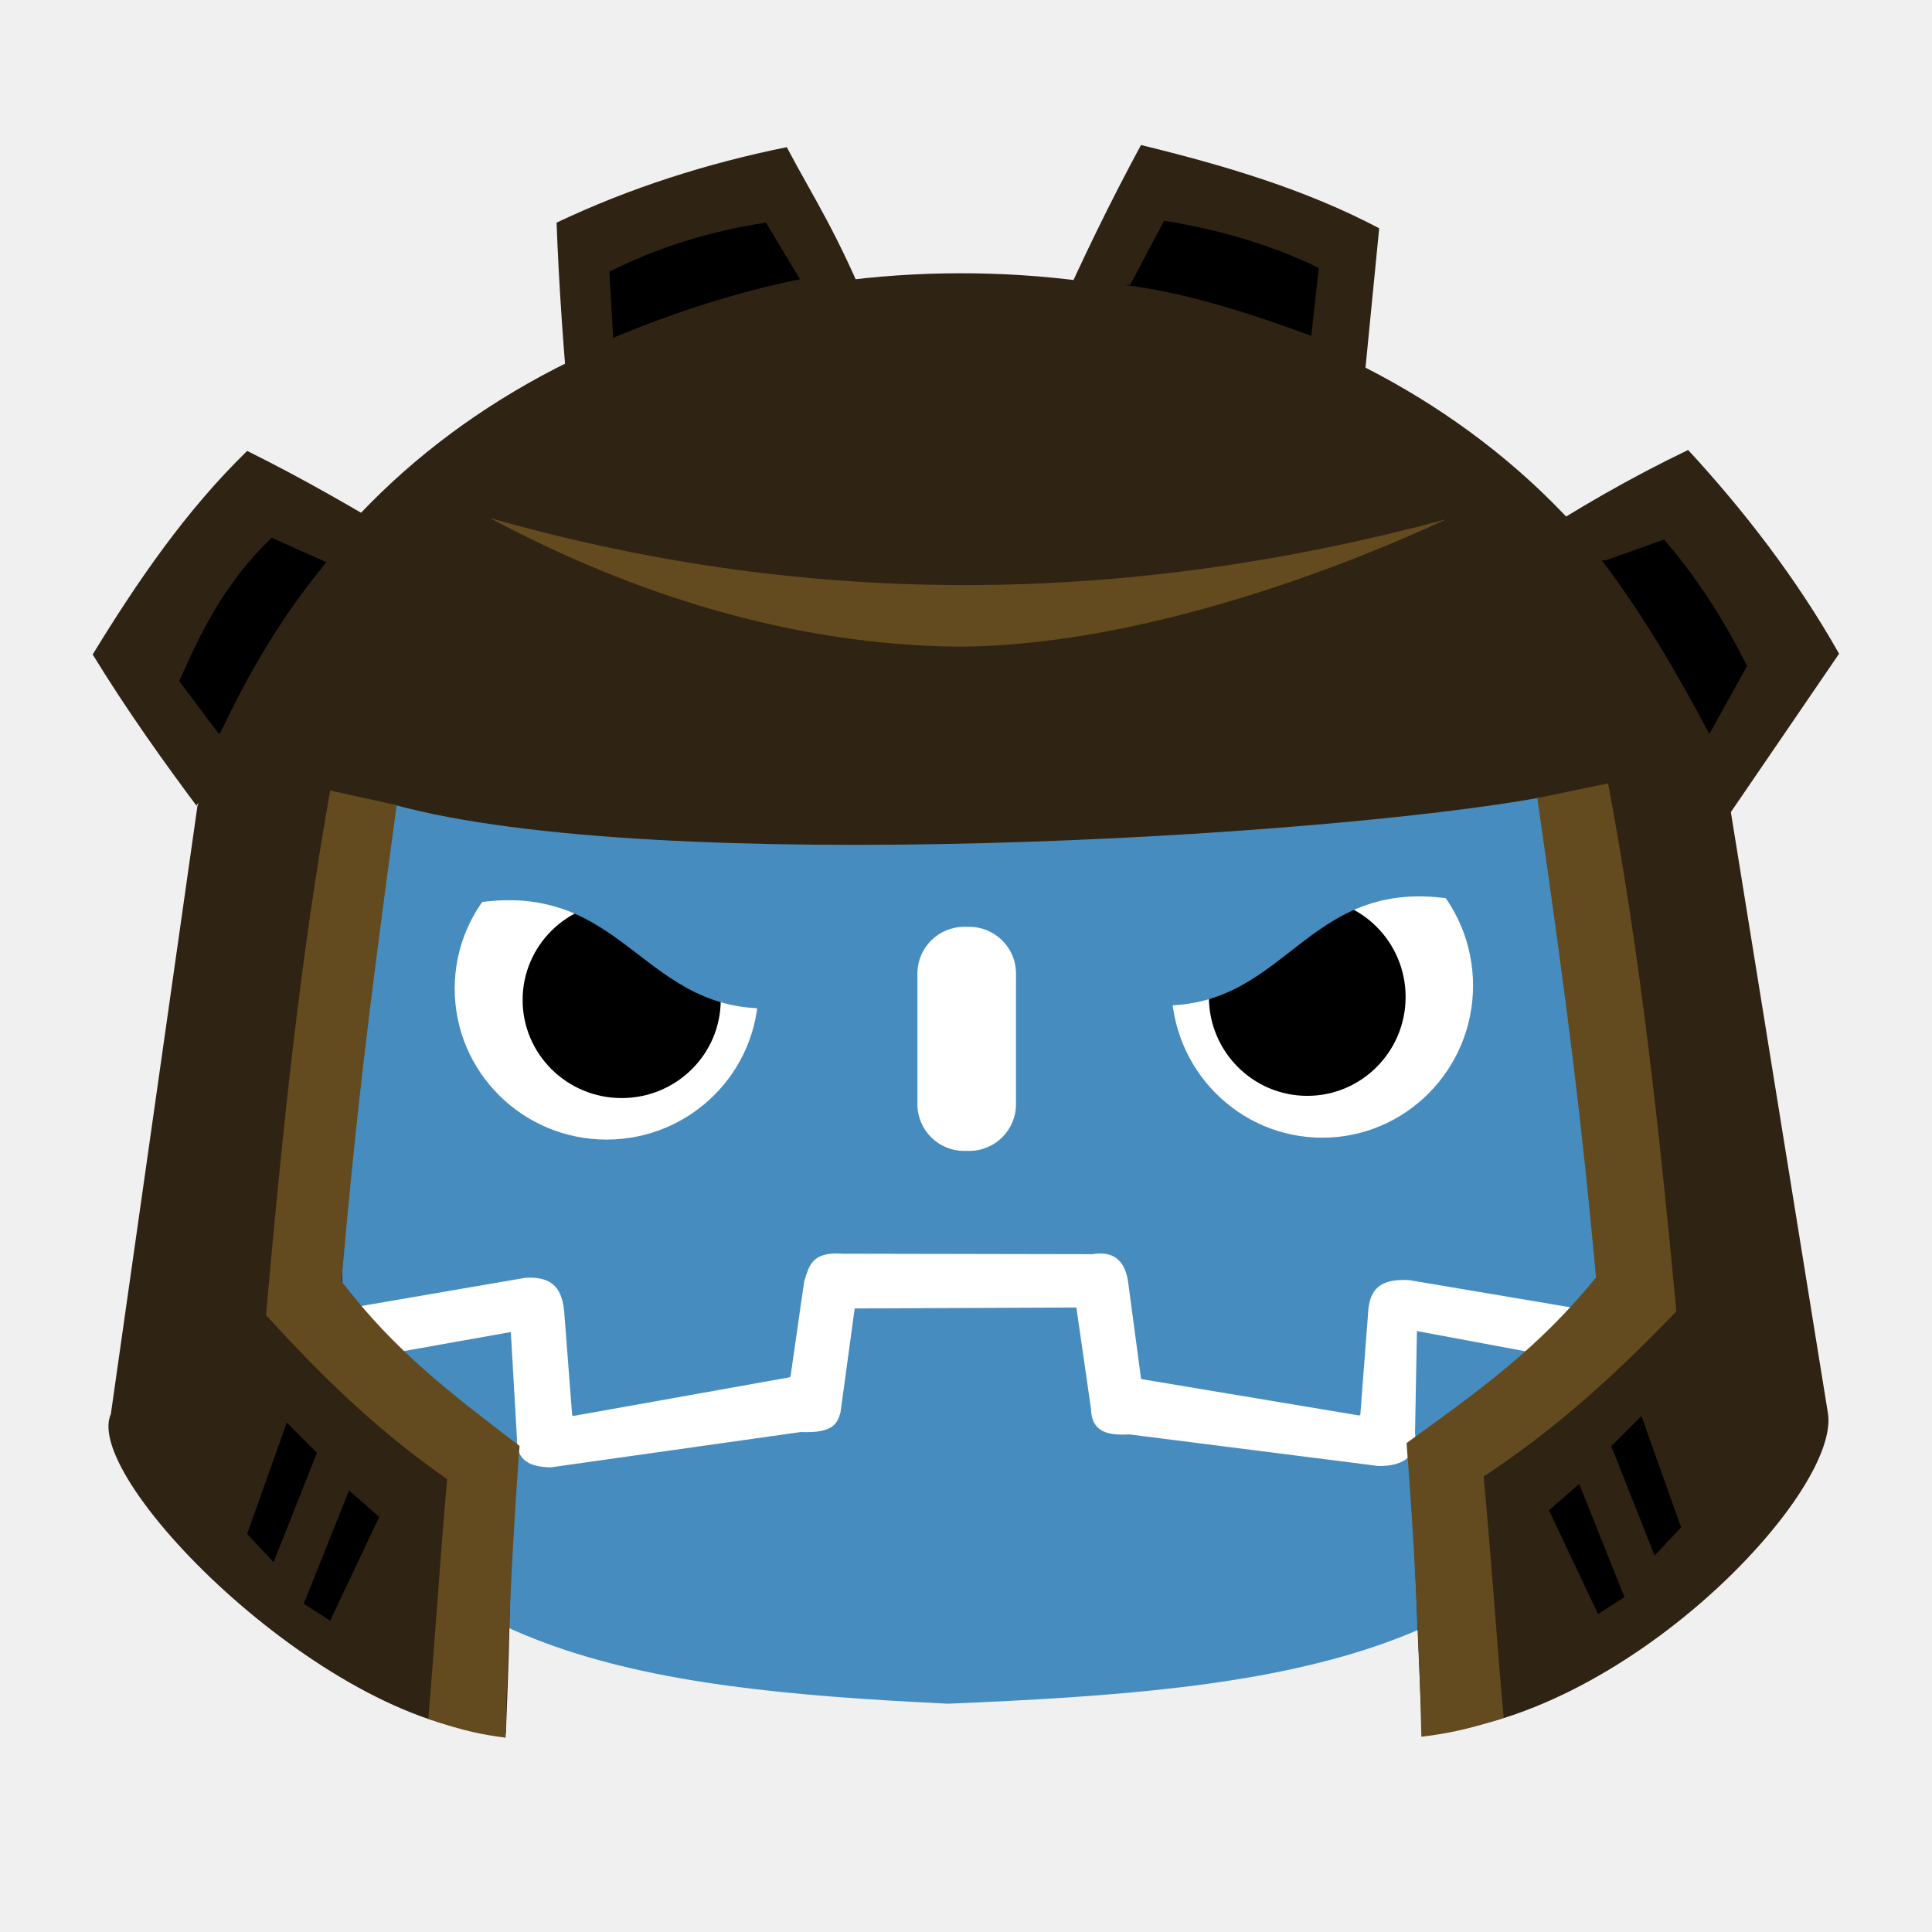
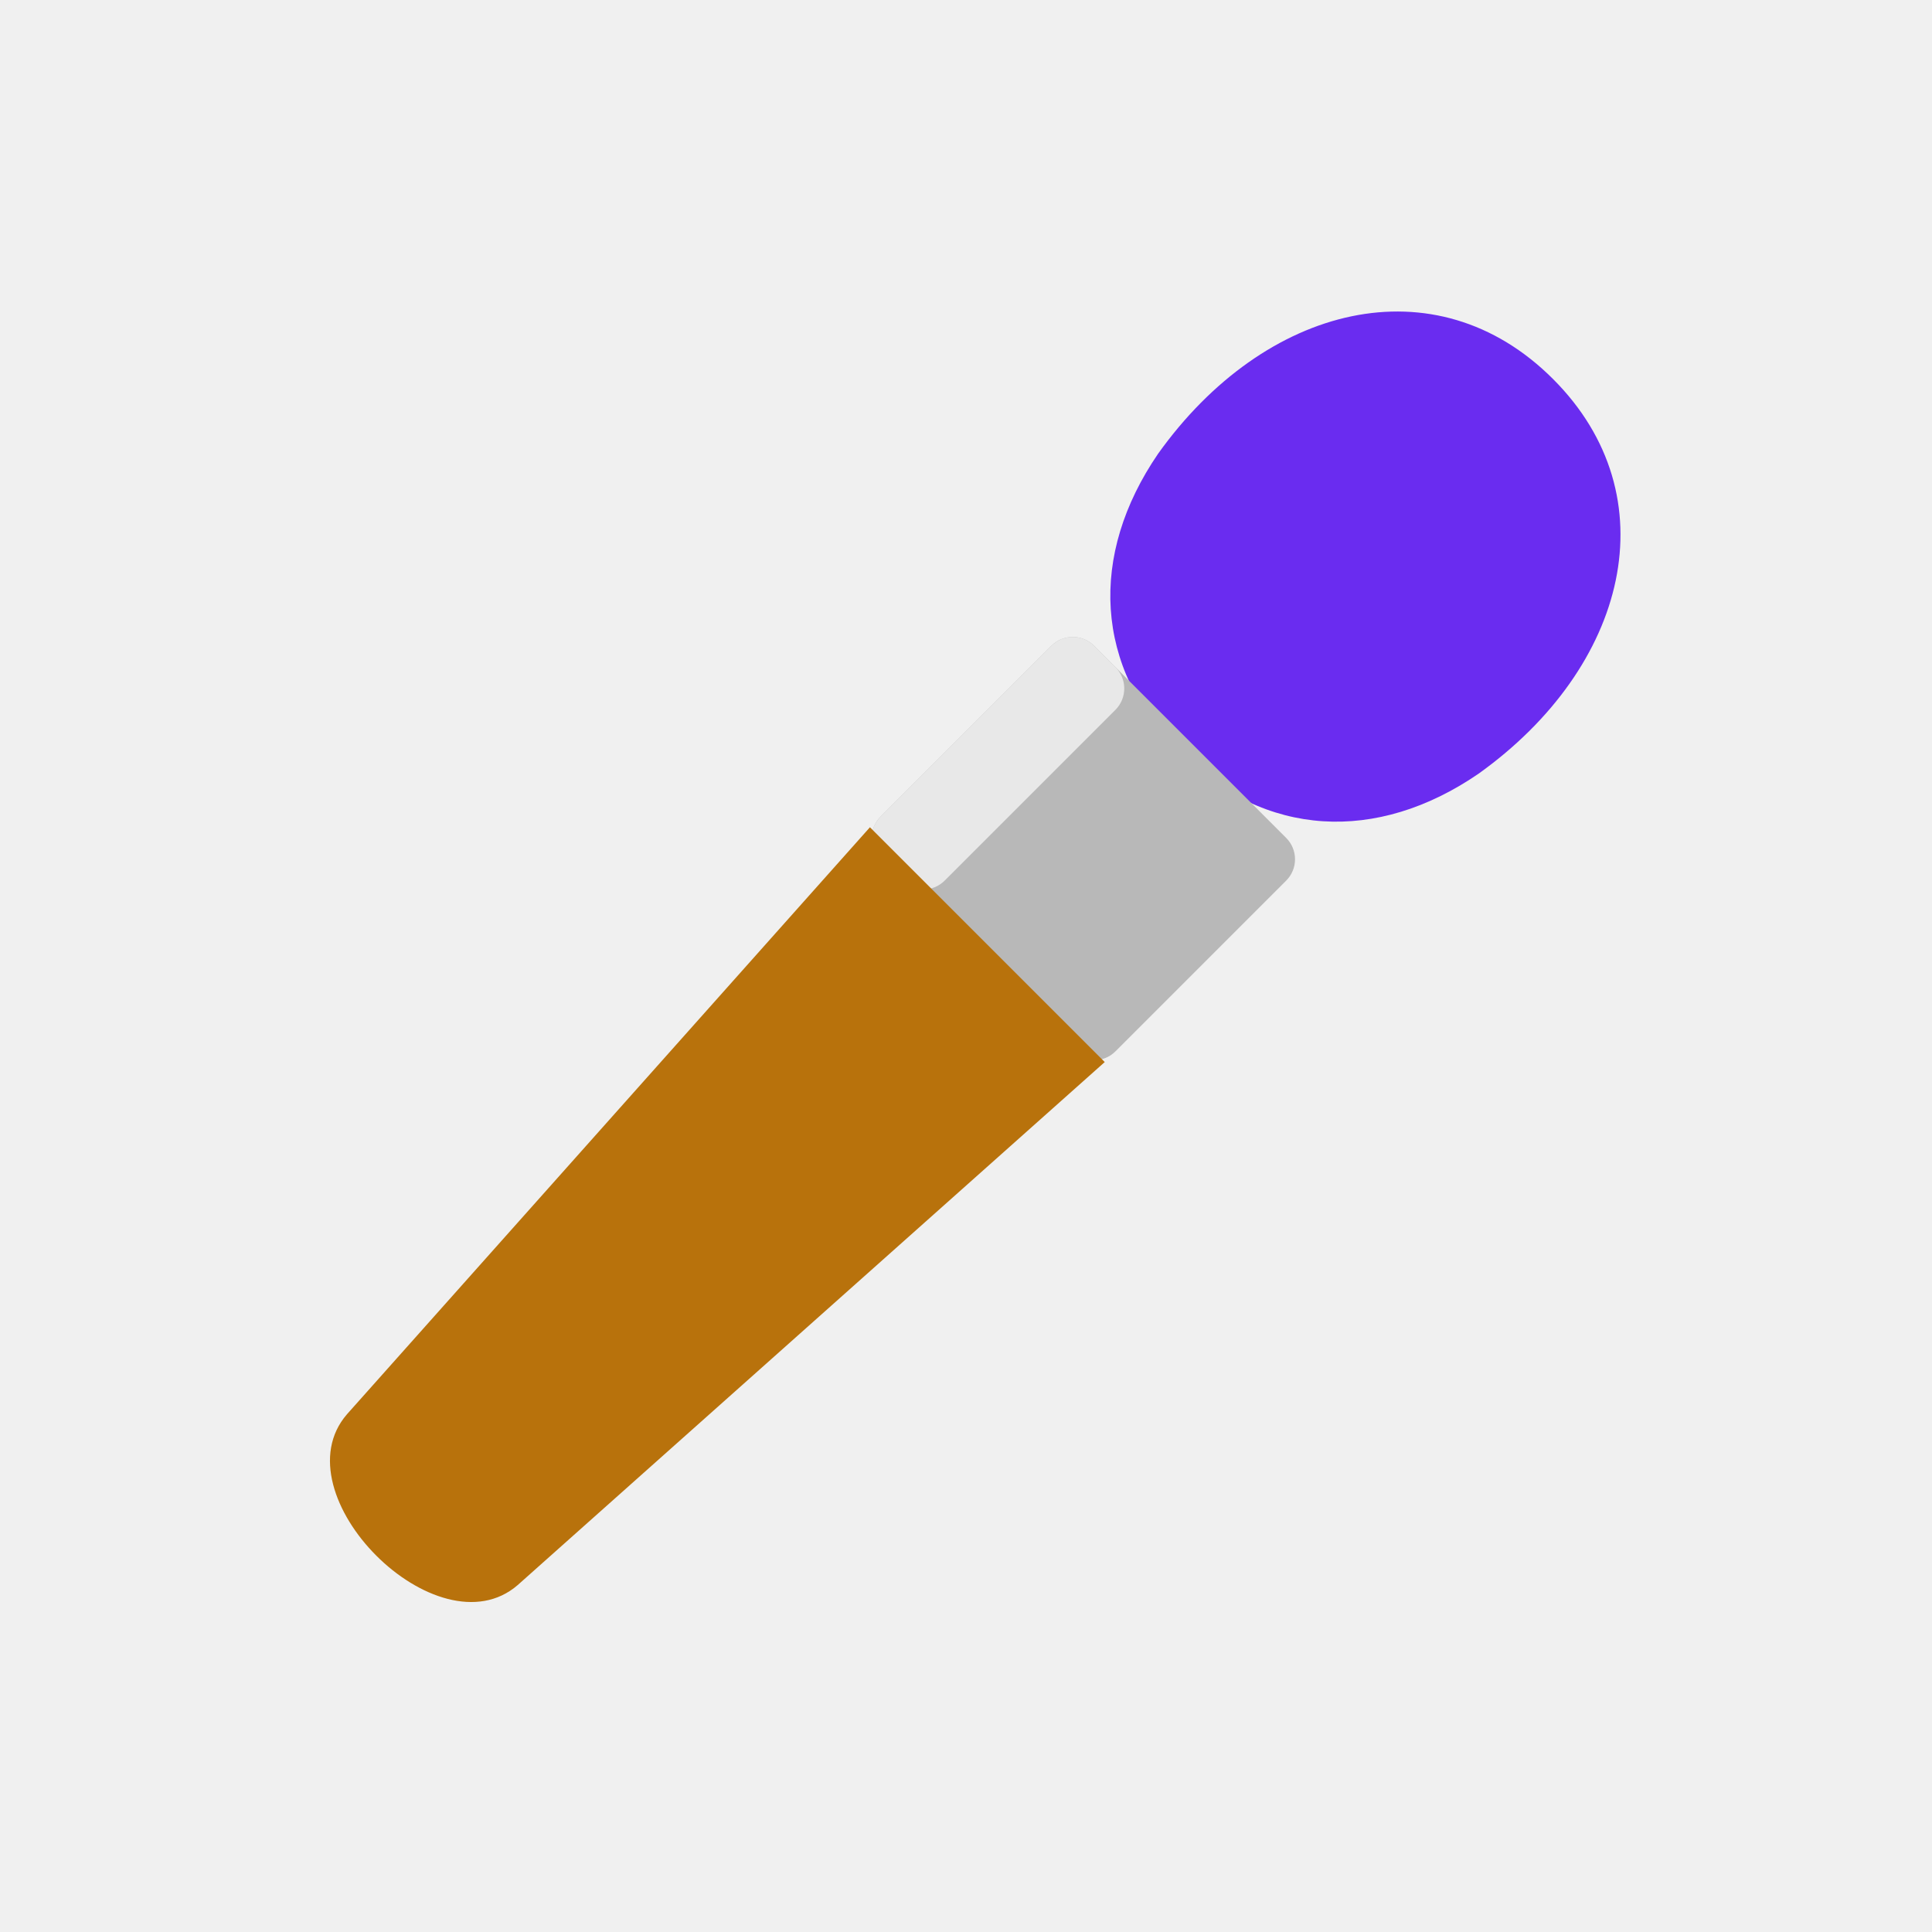
- <svg xmlns="http://www.w3.org/2000/svg" width="737.28pt" height="737.28pt" viewBox="0 0 737.28 737.28">
-   <defs />
-   <rect id="shape0" transform="translate(101.52, 447.12)" fill="#ffffff" fill-rule="evenodd" stroke-opacity="0" stroke="#000000" stroke-width="0" stroke-linecap="square" stroke-linejoin="bevel" width="535.68" height="133.92" />
-   <path id="shape01" transform="translate(108.54, 498.96)" fill="#478cbf" fill-rule="evenodd" stroke-opacity="0" stroke="#000000" stroke-width="0" stroke-linecap="square" stroke-linejoin="bevel" d="M0 24.75L86.4 9.36L88.74 50.04C88.433 58.839 94.213 60.788 101.52 61.02L197.1 47.52C209.527 48.078 211.075 44.103 212.22 39.96L217.62 0.36L302.22 0L307.8 38.7C308.021 47.739 314.559 48.881 322.38 48.42L417.42 60.48C428.048 60.621 432.349 56.017 431.46 47.52L432.18 9L521.1 25.56L518.94 39.96C472.972 134.538 381.635 145.893 253.26 151.2C133.914 145.431 46.194 132.822 1.62 37.8Z" />
-   <path id="shape1" transform="translate(108.36, 145.6851)" fill="#478cbf" fill-rule="evenodd" stroke="#478cbf" stroke-width="0.72" stroke-linecap="square" stroke-linejoin="bevel" d="M0 357.415L0.72 169.675C120.731 -53.458 401.632 -59.455 520.2 169.135L520.2 357.775L429.48 342.475C415.883 341.593 413.595 348.385 413.28 356.515L410.4 394.135L327.42 380.275L322.56 343.915C321.487 335.249 316.789 331.153 308.52 332.575L213.3 332.395C200.776 331.45 200.053 337.652 198.18 343.195L192.96 379.555L110.34 394.315L107.28 354.535C106.305 344.494 101.363 341.072 92.16 341.575Z" />
-   <ellipse id="shape2" transform="translate(173.52, 319.68)" rx="57.96" ry="57.6" cx="57.96" cy="57.6" fill="#ffffff" fill-rule="evenodd" stroke-opacity="0" stroke="#000000" stroke-width="0" stroke-linecap="square" stroke-linejoin="bevel" />
-   <ellipse id="shape3" transform="translate(199.44, 344.16)" rx="37.8" ry="37.44" cx="37.8" cy="37.44" fill="#000000" fill-rule="evenodd" stroke-opacity="0" stroke="#000000" stroke-width="0" stroke-linecap="square" stroke-linejoin="bevel" />
-   <path id="shape4" transform="translate(174.24, 306.72)" fill="#478cbf" fill-rule="evenodd" stroke-opacity="0" stroke="#000000" stroke-width="0" stroke-linecap="square" stroke-linejoin="bevel" d="M119.16 78.12C68.252 78.868 63.047 24.913 0 39.24L1.44 0L128.16 2.16L119.16 78.12" />
-   <rect id="shape5" transform="translate(350.1, 353.7)" fill="#ffffff" fill-rule="evenodd" stroke-opacity="0" stroke="#000000" stroke-width="0" stroke-linecap="square" stroke-linejoin="bevel" width="37.62" height="85.5" rx="17.82" ry="17.82" />
-   <ellipse id="shape02" transform="matrix(-0.9930168 0 0 1.008146 562.14 318.0216)" rx="57.96" ry="57.6" cx="57.96" cy="57.6" fill="#ffffff" fill-rule="evenodd" stroke-opacity="0" stroke="#000000" stroke-width="0" stroke-linecap="square" stroke-linejoin="bevel" />
-   <ellipse id="shape11" transform="matrix(-0.9930168 0 0 1.008146 536.401 342.701)" rx="37.8" ry="37.44" cx="37.8" cy="37.44" fill="#000000" fill-rule="evenodd" stroke-opacity="0" stroke="#000000" stroke-width="0" stroke-linecap="square" stroke-linejoin="bevel" />
-   <path id="shape21" transform="matrix(-0.9930168 0 0 1.008146 561.425 304.956)" fill="#478cbf" fill-rule="evenodd" stroke-opacity="0" stroke="#000000" stroke-width="0" stroke-linecap="square" stroke-linejoin="bevel" d="M119.16 78.12C68.252 78.868 63.047 24.913 0 39.24L1.44 0L128.16 2.16L119.16 78.12" />
-   <path id="shape03" transform="translate(41.38914, 104.2804)" fill="#2f2313" fill-rule="evenodd" stroke-opacity="0" stroke="#000000" stroke-width="0" stroke-linecap="square" stroke-linejoin="bevel" d="M33.941 203.43C106.157 -66.499 541.827 -69.268 618.851 203.88L656.111 434.64C661.764 465.015 577.626 553.266 501.301 557.275C498.66 497.181 499.01 502.932 496.97 449.76C535.239 426.847 535.221 426.522 567.906 384.372C567.098 332.02 557.739 286.615 546.311 200.1C463.402 215.136 209.733 230.461 108.911 202.8C100.096 281.995 88.739 330.501 89.284 385.486C119.533 422.473 120.026 422.758 156.013 447.425C152.515 503.689 153.897 503.577 151.658 557.332C85.651 556.588 -10.372 460.407 0.911 435.36" />
-   <path id="shape12" transform="translate(35.37, 172.08)" fill="#2f2313" fill-rule="evenodd" stroke-opacity="0" stroke="#000000" stroke-width="0" stroke-linecap="square" stroke-linejoin="bevel" d="M42.21 138.87C26.87 118.47 12.468 98.07 0 77.67C17.076 49.778 35.449 22.895 58.95 0C80.723 10.747 101.237 22.753 121.59 34.92L39.51 135.36" />
-   <path id="shape41" transform="translate(580.86, 171.72)" fill="#2f2313" fill-rule="evenodd" stroke-opacity="0" stroke="#000000" stroke-width="0" stroke-linecap="square" stroke-linejoin="bevel" d="M0 36C20.436 22.633 41.484 10.489 63.36 0C84.484 22.916 104.683 48.917 120.96 77.76L79.38 138.6L1.62 34.92" />
-   <path id="shape22" transform="translate(68.4, 205.2)" fill="#000000" fill-rule="evenodd" stroke-opacity="0" stroke="#000000" stroke-width="0" stroke-linecap="square" stroke-linejoin="bevel" d="M15.12 74.88L0 54.72C8.333 35.795 17.503 17.037 35.28 0L56.16 9.36C38.269 30.96 26.096 52.56 15.84 74.16" />
-   <path id="shape31" transform="translate(611.28, 205.92)" fill="#000000" fill-rule="evenodd" stroke-opacity="0" stroke="#000000" stroke-width="0" stroke-linecap="square" stroke-linejoin="bevel" d="M1.44 7.92L23.76 0C37.604 16.08 47.331 32.16 55.44 48.24L41.04 74.16C28.895 51.313 15.954 28.863 0 7.92" />
-   <path id="shape51" transform="translate(101.52, 301.68)" fill="#634b1f" fill-rule="evenodd" stroke-opacity="0" stroke="#000000" stroke-width="0" stroke-linecap="square" stroke-linejoin="bevel" d="M91.44 361.44C92.199 324.96 93.968 287.67 96.75 250.11C69.899 229.603 49.305 213.988 28.8 187.29C34.058 127.438 38.387 89.936 49.86 5.58L24.48 0C12.806 65.549 5.982 132.714 0 200.16C25.095 227.849 45.937 246.579 69.12 262.8C66.48 291.904 64.56 323.323 61.92 354.24C75.301 359 83.745 360.47 91.44 361.44" />
-   <path id="shape011" transform="matrix(-1 0 0 1 639.72 298.944)" fill="#634b1f" fill-rule="evenodd" stroke-opacity="0" stroke="#000000" stroke-width="0" stroke-linecap="square" stroke-linejoin="bevel" d="M97.309 363.816C98.117 327.096 99.999 289.561 102.96 251.754C74.386 231.112 52.469 215.395 30.649 188.521C36.245 128.276 40.851 90.527 53.06 5.617L26.051 0C13.629 65.98 6.366 133.586 0 201.476C26.706 229.347 48.885 248.2 73.556 264.528C70.747 293.823 68.704 325.448 65.894 356.569C80.134 361.36 89.12 362.84 97.309 363.816" />
-   <path id="shape211" transform="translate(212.4, 56.16)" fill="#2f2313" fill-rule="evenodd" stroke-opacity="0" stroke="#000000" stroke-width="0" stroke-linecap="square" stroke-linejoin="bevel" d="M5.04 103.68C2.695 78.388 0.907 53.373 0 28.8C28.155 15.449 57.526 6.153 87.84 0C98.225 19.627 107.232 32.712 120.24 64.8L5.04 103.68" />
-   <path id="shape311" transform="translate(403.02, 55.35)" fill="#2f2313" fill-rule="evenodd" stroke-opacity="0" stroke="#000000" stroke-width="0" stroke-linecap="square" stroke-linejoin="bevel" d="M0 66.24C9.998 43.568 20.905 21.234 32.4 0C64.126 7.738 95.143 16.894 123.3 31.77L116.1 105.03L1.62 67.05" />
-   <path id="shape6" transform="translate(232.56, 84.96)" fill="#000000" fill-rule="evenodd" stroke-opacity="0" stroke="#000000" stroke-width="0" stroke-linecap="square" stroke-linejoin="bevel" d="M1.44 43.92L0 18.72C18.027 9.641 37.893 3.319 59.76 0L72.72 21.6C46.818 26.898 23.513 34.793 1.44 43.92" />
-   <path id="shape7" transform="translate(429.12, 84.24)" fill="#000000" fill-rule="evenodd" stroke-opacity="0" stroke="#000000" stroke-width="0" stroke-linecap="square" stroke-linejoin="bevel" d="M2.16 24.48L15.12 0C35.698 3.306 55.501 8.939 74.16 18L71.28 43.92C47.52 35.166 23.76 27.525 0 24.48" />
-   <path id="shape8" transform="translate(94.32, 542.88)" fill="#000000" fill-rule="evenodd" stroke-opacity="0" stroke="#000000" stroke-width="0" stroke-linecap="square" stroke-linejoin="bevel" d="M0 42.48L15.12 0L26.64 11.52L10.08 53.28L0 42.48" />
-   <path id="shape9" transform="translate(115.92, 568.8)" fill="#000000" fill-rule="evenodd" stroke-opacity="0" stroke="#000000" stroke-width="0" stroke-linecap="square" stroke-linejoin="bevel" d="M0 43.2L17.28 0L28.8 10.08L10.08 49.68L0 43.2" />
-   <path id="shape021" transform="matrix(-1 0 0 1 641.52 540.36)" fill="#000000" fill-rule="evenodd" stroke-opacity="0" stroke="#000000" stroke-width="0" stroke-linecap="square" stroke-linejoin="bevel" d="M0 42.48L15.12 0L26.64 11.52L10.08 53.28L0 42.48" />
-   <path id="shape111" transform="matrix(-1 0 0 1 619.92 566.28)" fill="#000000" fill-rule="evenodd" stroke-opacity="0" stroke="#000000" stroke-width="0" stroke-linecap="square" stroke-linejoin="bevel" d="M0 43.2L17.28 0L28.8 10.08L10.08 49.68L0 43.2" />
-   <path id="shape10" transform="translate(186.84, 197.64)" fill="#634b1f" fill-rule="evenodd" stroke-opacity="0" stroke="#000000" stroke-width="0" stroke-linecap="square" stroke-linejoin="bevel" d="M0 0C124.713 35.602 246.081 32.559 365.04 0.54C314.888 23.801 242.199 48.803 179.28 49.14C115.755 48.56 54.914 29.304 0 0Z" />
+ <svg xmlns="http://www.w3.org/2000/svg" width="256" height="256" viewBox="0 0 256 256">
+   <g transform="rotate(45 128 128)">
+     <path d="M128 18c22 0 34 20 30 44-3 16-14 26-30 26s-27-10-30-26c-4-24 8-44 30-44Z" fill="#6a2cf0" />
+     <rect x="106" y="86" width="44" height="40" rx="4" fill="#b8b8b8" />
+     <rect x="106" y="86" width="12" height="40" rx="4" fill="#e8e8e8" />
+     <path d="M106 124h44l-6 104c-1 14-31 14-32 0Z" fill="#b8720c" />
+   </g>
</svg>
